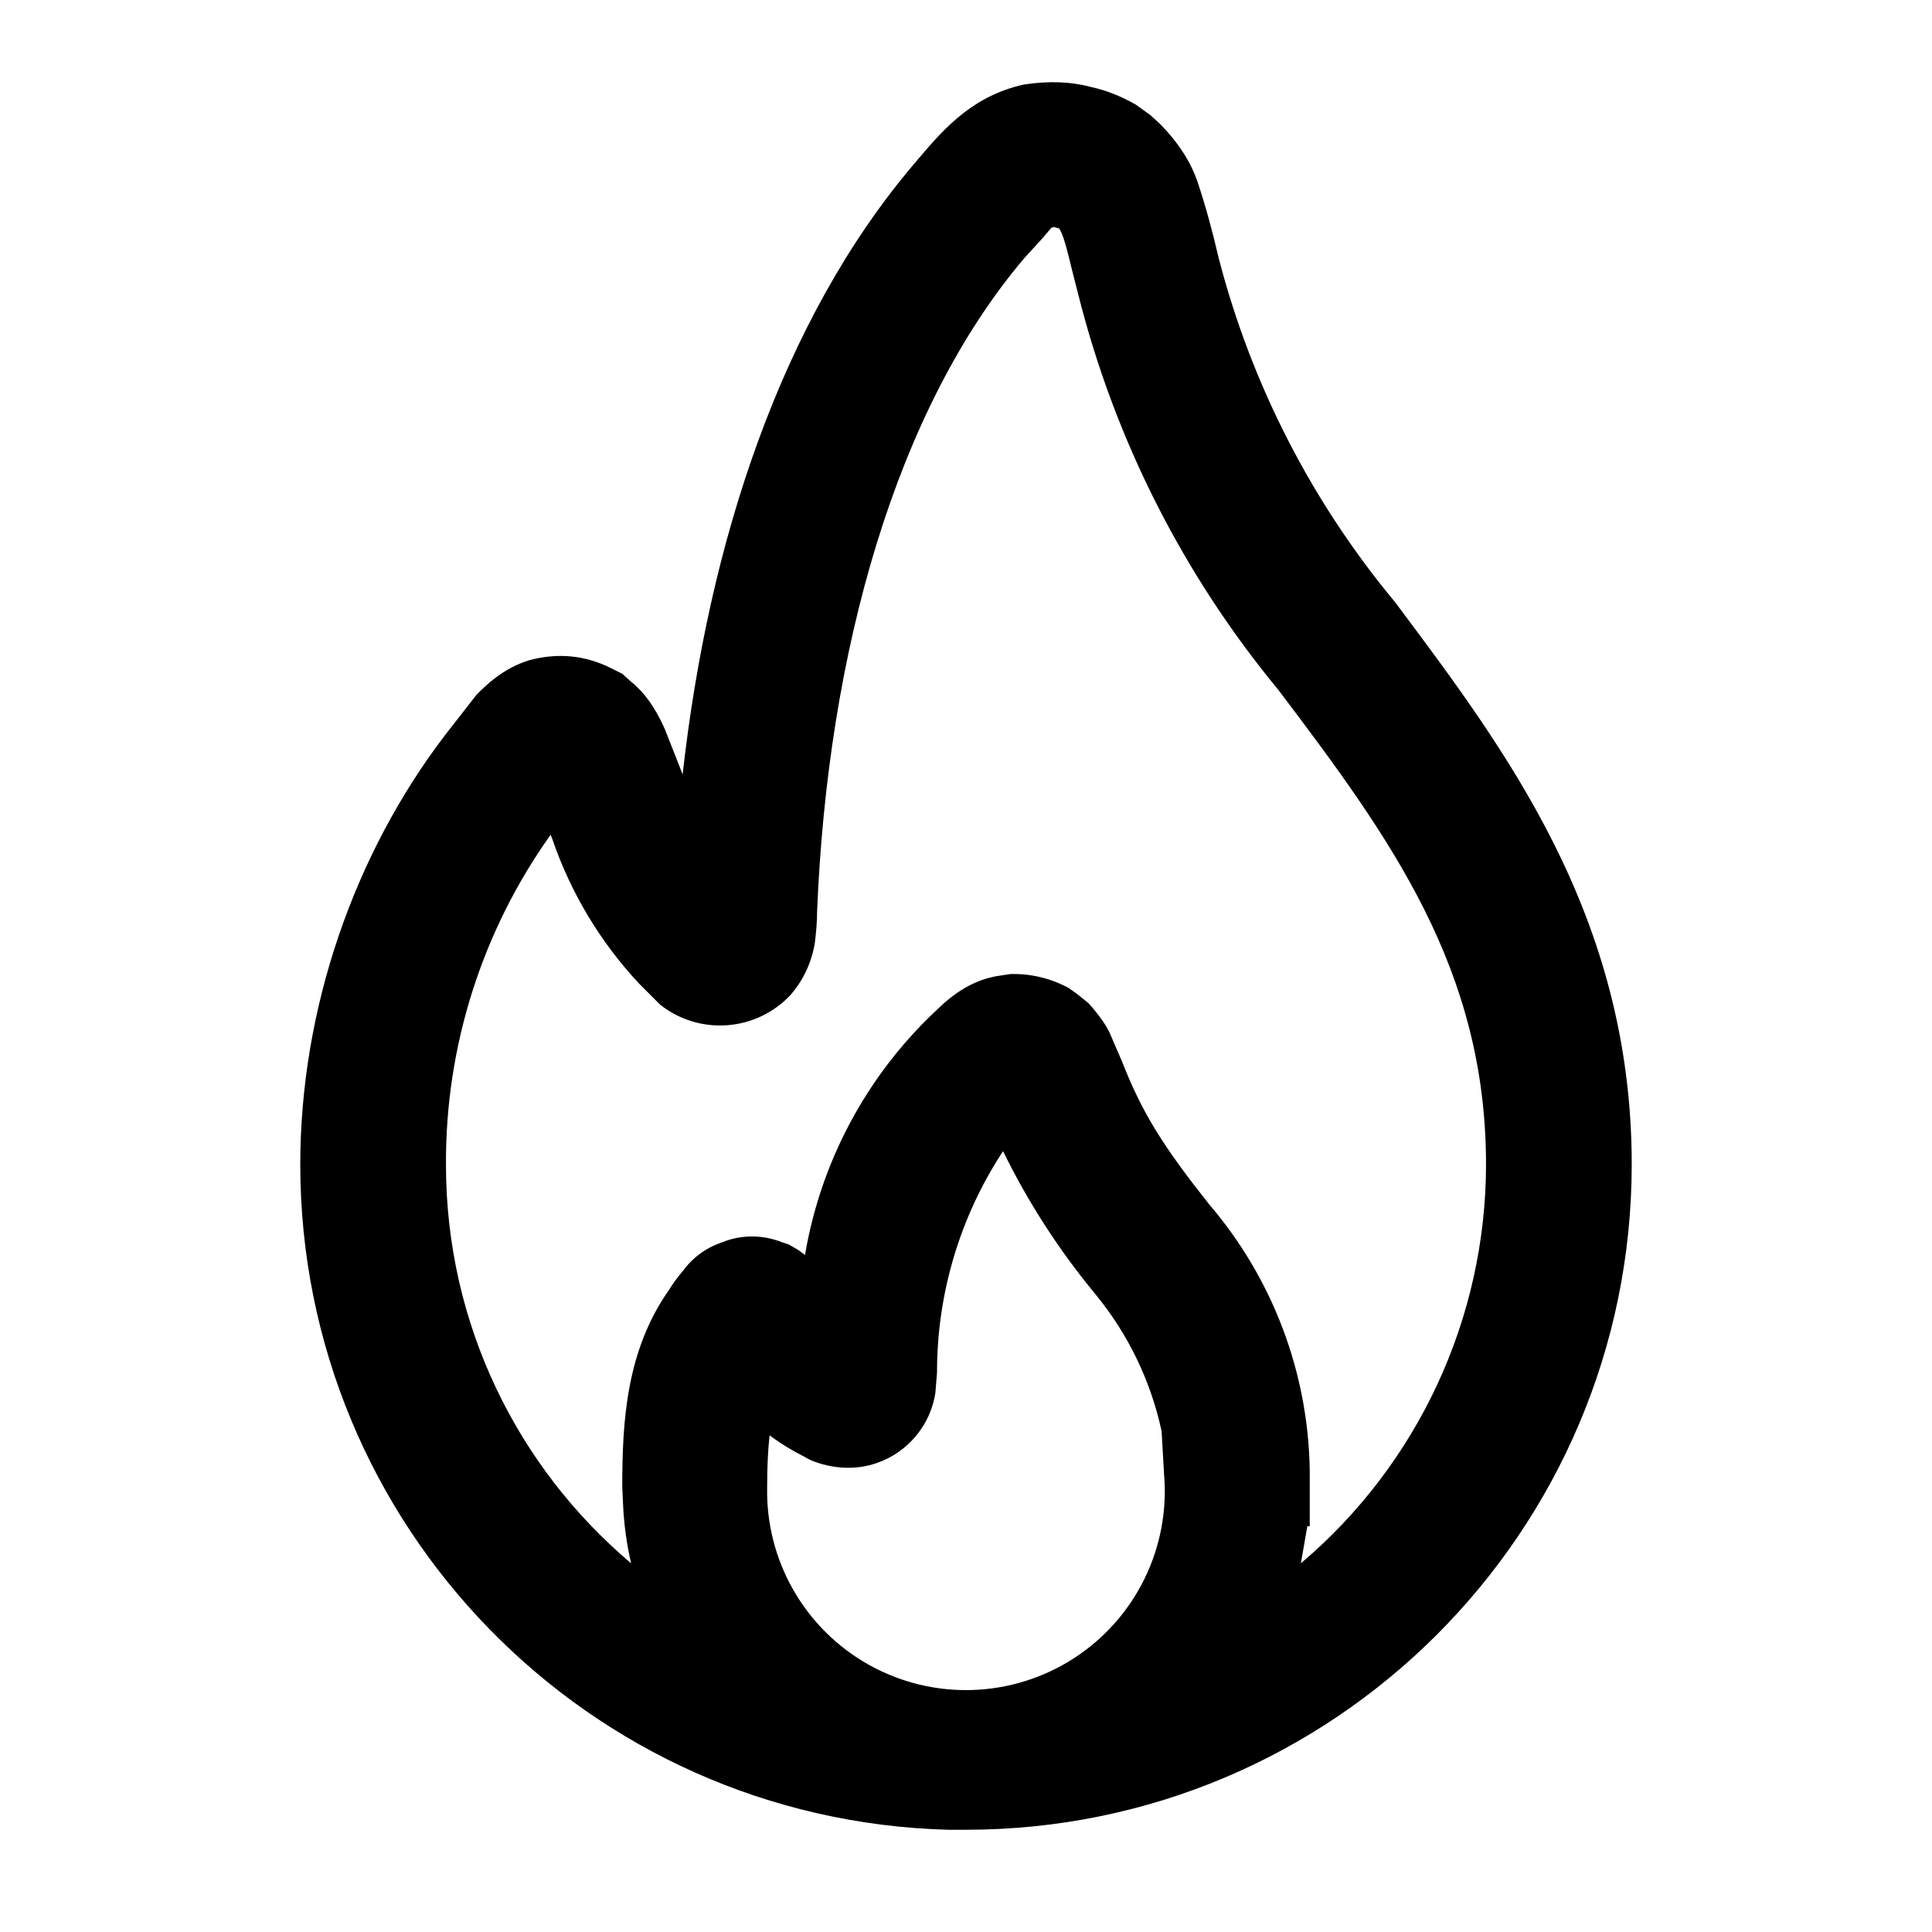
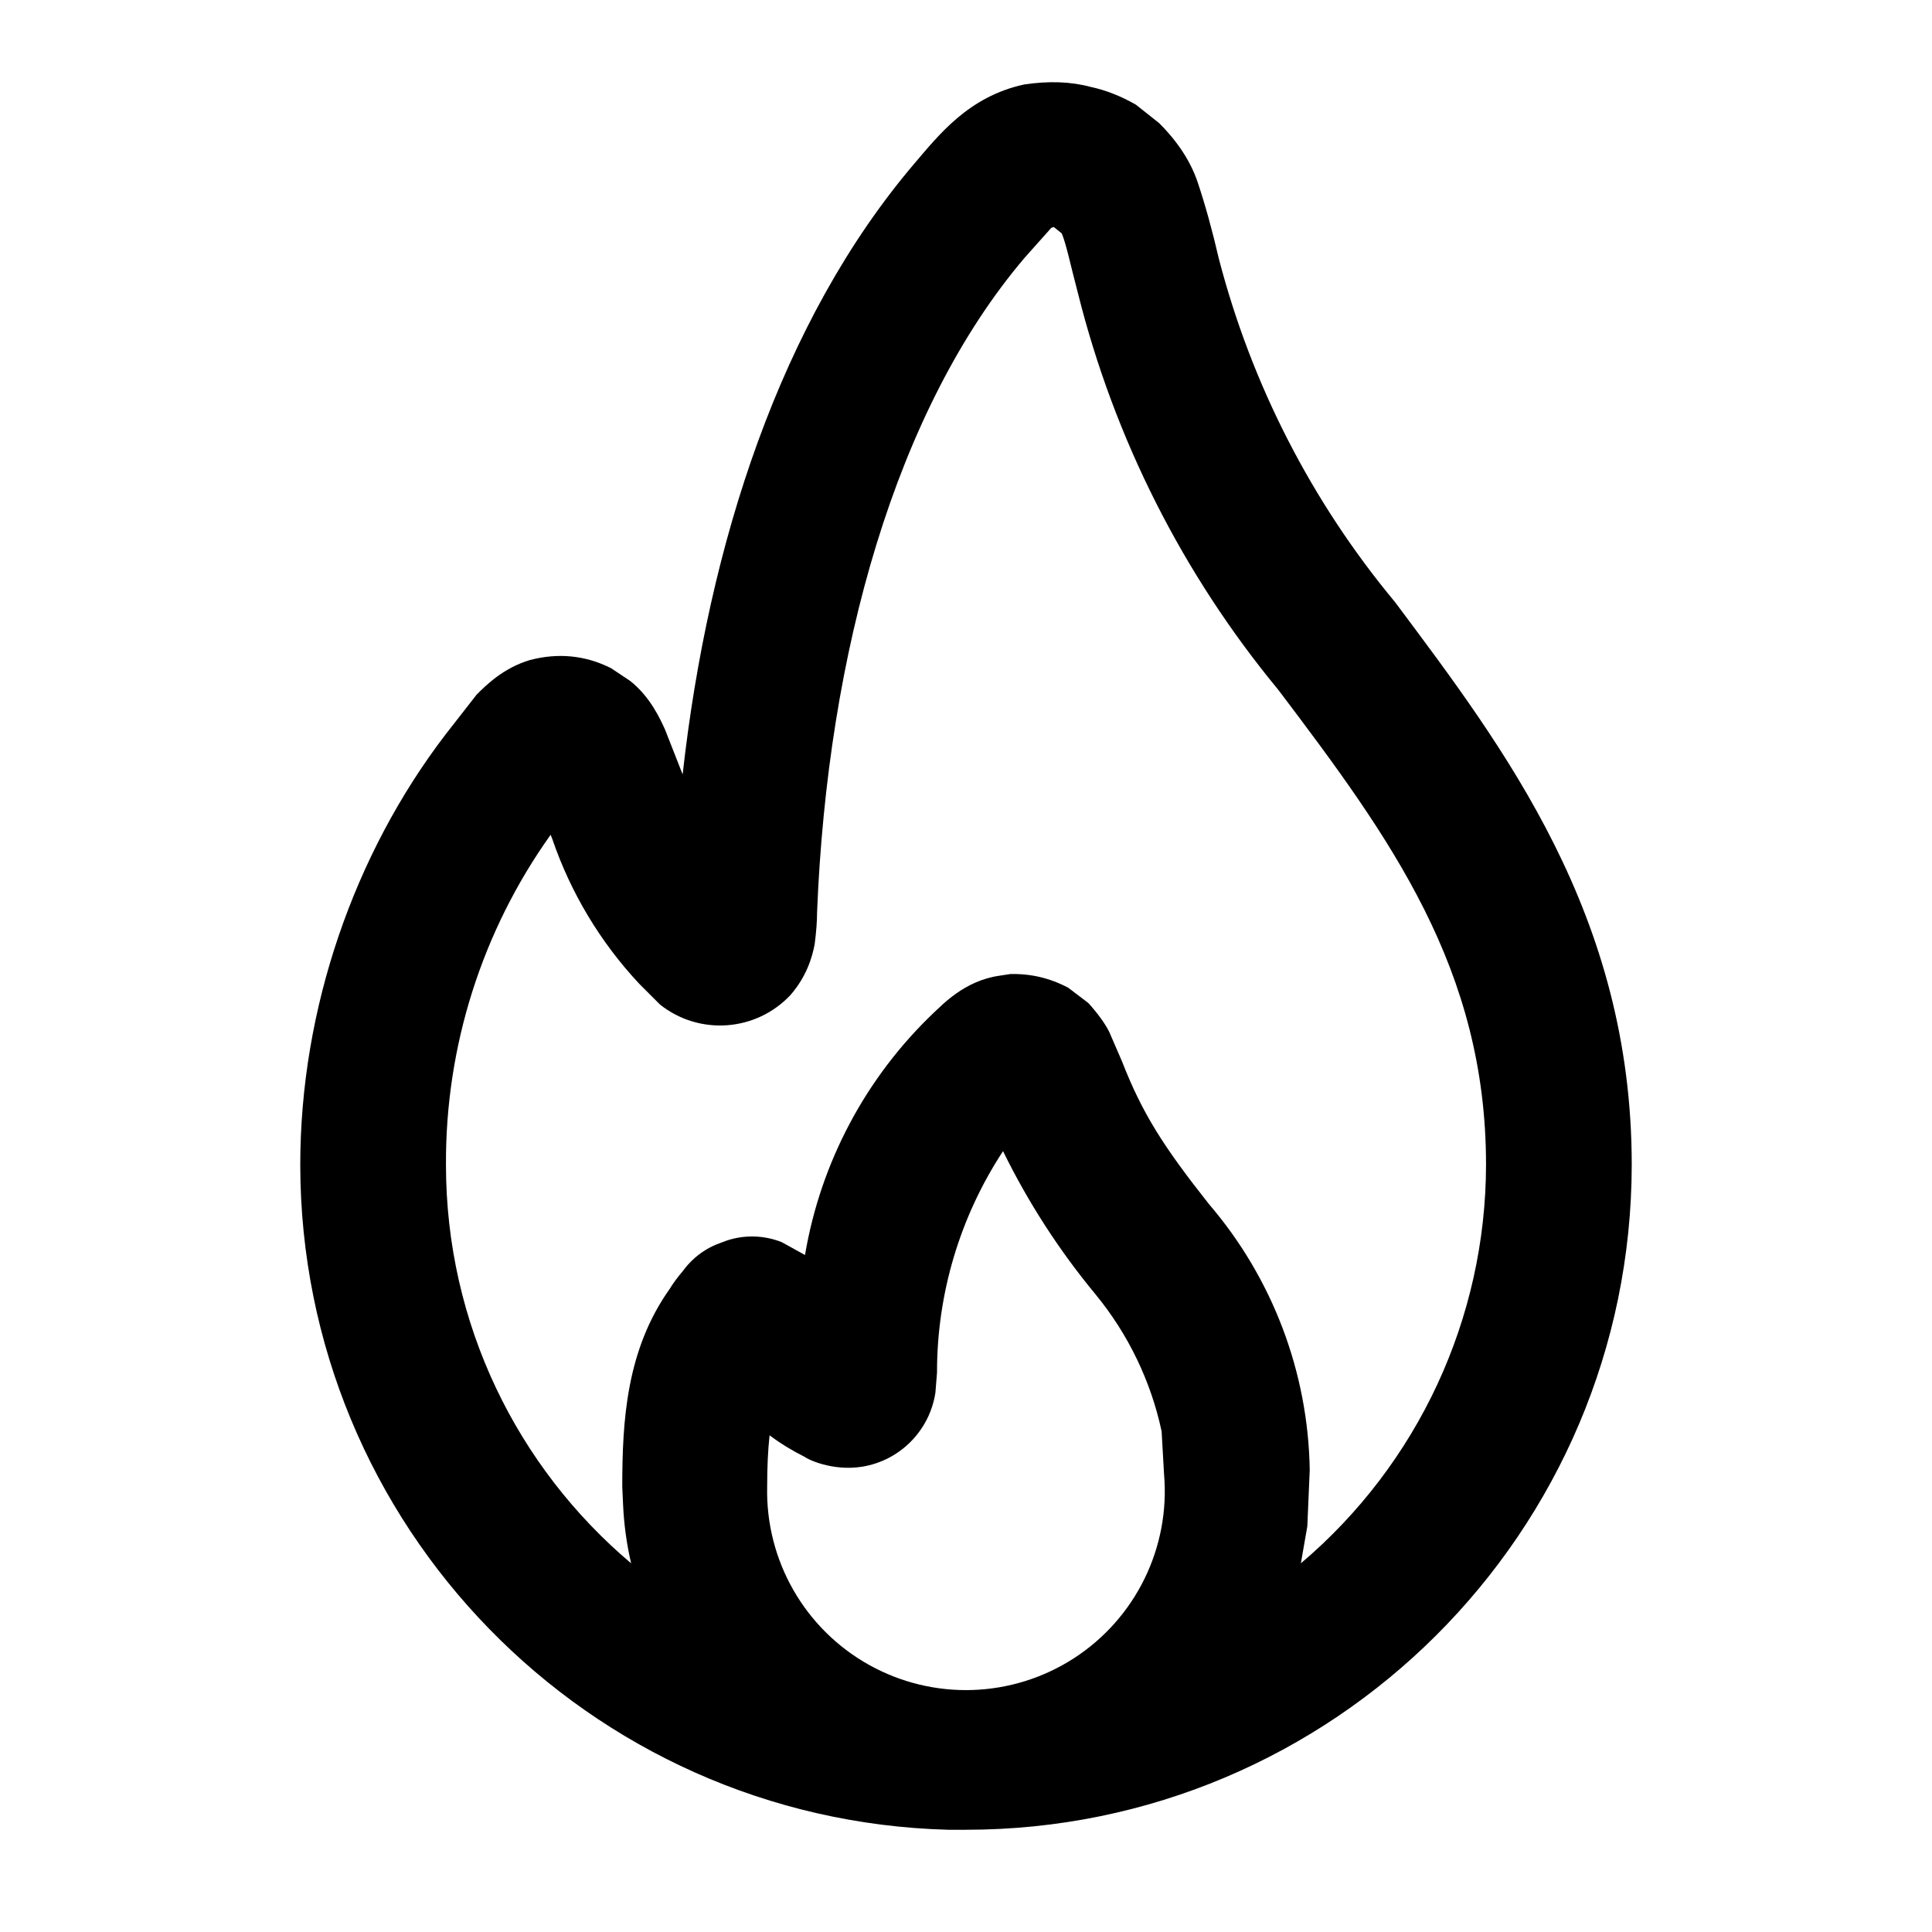
<svg xmlns="http://www.w3.org/2000/svg" viewBox="0 0 24 24" width="24" height="24">
-   <path fill-rule="evenodd" d="M12.72 1.05q.46-.07.83.03.28.06.56.22l.18.13.11.1q.35.35.48.74.14.42.26.94a11 11 0 0 0 2.19 4.27c1.36 1.82 2.94 3.89 2.94 6.99A8.27 8.27 0 0 1 12 22.73h-.22a8.27 8.27 0 0 1-8.05-8.26c0-1.94.67-3.86 1.8-5.34l.39-.5c.12-.12.33-.33.66-.43q.53-.14 1.01.1l.14.07.1.09c.25.2.37.47.43.6l.22.56c.32-2.87 1.22-5.64 2.88-7.59.3-.35.67-.83 1.36-.98m-.26 13.25a5 5 0 0 0-.82 2.75l-.02.25a1.1 1.1 0 0 1-.91.92c-.38.06-.69-.1-.71-.12q-.24-.12-.44-.27-.03.27-.03.64a2.47 2.47 0 1 0 4.93-.16l-.03-.53a4 4 0 0 0-.82-1.7 9 9 0 0 1-1.15-1.78m.6-11.47-.11.13-.22.24c-1.6 1.88-2.45 4.9-2.58 8.13q0 .17-.03.4c-.03.16-.1.4-.3.63a1.2 1.2 0 0 1-1.62.12l-.26-.26a5 5 0 0 1-1.08-1.8l-.02-.05a7 7 0 0 0-1.3 4.1c0 1.98.89 3.76 2.3 4.95a4 4 0 0 1-.1-.73l-.01-.22c0-.82.05-1.7.59-2.46q.06-.1.17-.23c.05-.07.2-.25.46-.34l.08-.03a1 1 0 0 1 .68.02l.09.03.12.07.08.06a5.4 5.4 0 0 1 1.6-3.01c.1-.09.38-.4.82-.46l.13-.02q.38-.01.72.17l.1.07.15.12q.18.2.26.36l.16.37c.25.64.51 1.05 1.08 1.77a5.2 5.2 0 0 1 1.25 3.3v.7h-.03l-.08.46a6.5 6.5 0 0 0 2.3-4.95c0-2.43-1.18-4.05-2.58-5.9a12.5 12.5 0 0 1-2.49-4.93c-.1-.38-.14-.59-.2-.74l-.03-.06-.03-.01-.04-.01z" clip-rule="evenodd" />
+   <path fill-rule="evenodd" d="M12.72 1.05Q13.18 .98 13.55 1.08Q13.83 1.14 14.11 1.3L14.4 1.53Q14.75 1.88 14.88 2.27Q15.02 2.69 15.14 3.21A11 11 0 0 0 17.33 7.48C18.69 9.3 20.27 11.37 20.27 14.47A8.27 8.27 0 0 1 12 22.73L11.78 22.73A8.27 8.27 0 0 1 3.73 14.47C3.73 12.53 4.4 10.61 5.53 9.13L5.92 8.63C6.04 8.51 6.25 8.3 6.58 8.2Q7.11 8.06 7.59 8.3L7.83 8.46C8.08 8.66 8.2 8.93 8.26 9.06L8.48 9.62C8.8 6.75 9.7 3.98 11.36 2.03C11.66 1.68 12.03 1.2 12.72 1.05M12.46 14.3a5 5 0 0 0-.82 2.75l-.02.25a1.1 1.1 0 0 1-.91.92c-.38.06-.69-.1-.71-.12q-.24-.12-.44-.27-.03.27-.03.64a2.47 2.47 0 1 0 4.93-.16l-.03-.53a4 4 0 0 0-.82-1.7 9 9 0 0 1-1.15-1.78M13.06 2.83L12.73 3.2C11.13 5.08 10.28 8.1 10.15 11.33Q10.15 11.5 10.12 11.73C10.09 11.89 10.02 12.13 9.82 12.36A1.2 1.2 0 0 1 8.2 12.48L7.94 12.22A5 5 0 0 1 6.86 10.42L6.84 10.37A7 7 0 0 0 5.54 14.47C5.54 16.45 6.43 18.23 7.84 19.42A4 4 0 0 1 7.74 18.69L7.73 18.47C7.73 17.65 7.78 16.77 8.32 16.01Q8.38 15.91 8.49 15.78C8.54 15.71 8.69 15.53 8.95 15.44L9.03 15.41A1 1 0 0 1 9.71 15.43L10 15.59A5.4 5.4 0 0 1 11.6 12.58C11.7 12.49 11.98 12.18 12.42 12.12L12.55 12.1Q12.93 12.09 13.27 12.27L13.52 12.46Q13.7 12.66 13.78 12.82L13.94 13.19C14.19 13.83 14.45 14.24 15.02 14.96A5.2 5.2 0 0 1 16.27 18.26L16.24 18.96L16.16 19.42A6.5 6.5 0 0 0 18.46 14.47C18.46 12.04 17.28 10.42 15.88 8.57A12.5 12.5 0 0 1 13.39 3.64C13.29 3.26 13.25 3.05 13.19 2.9L13.09 2.82Z" clip-rule="evenodd" />
</svg>
